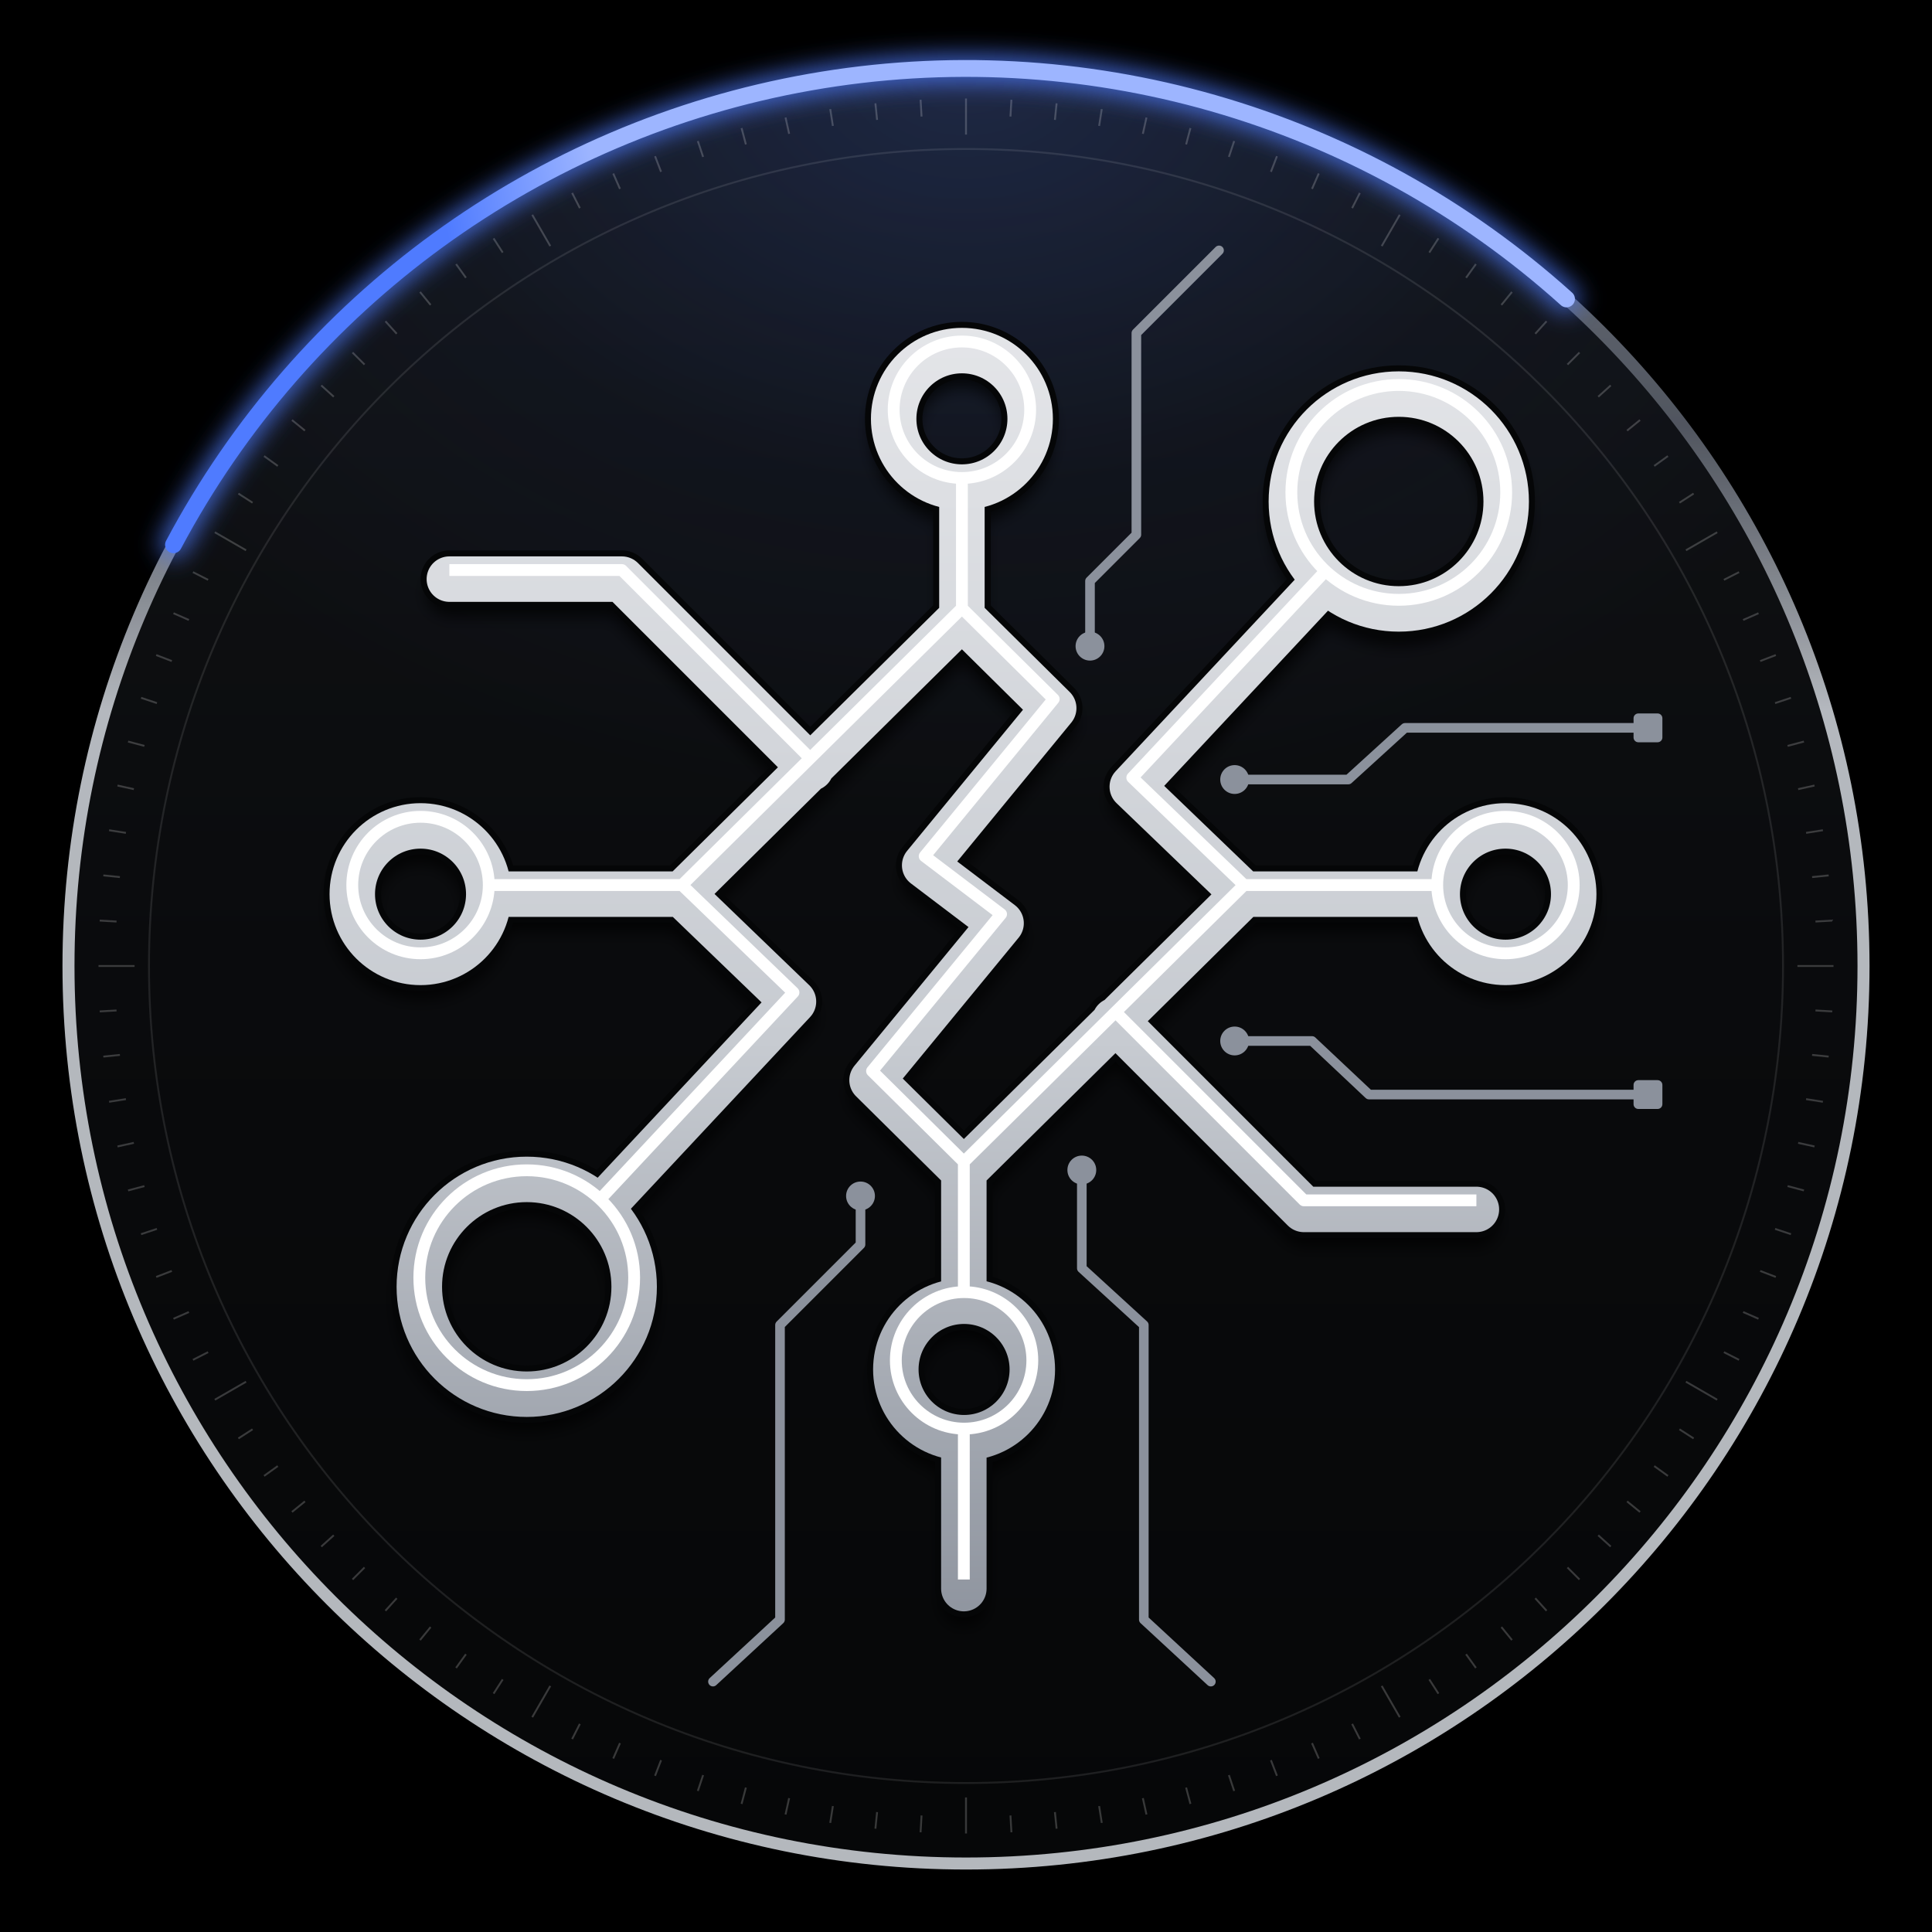
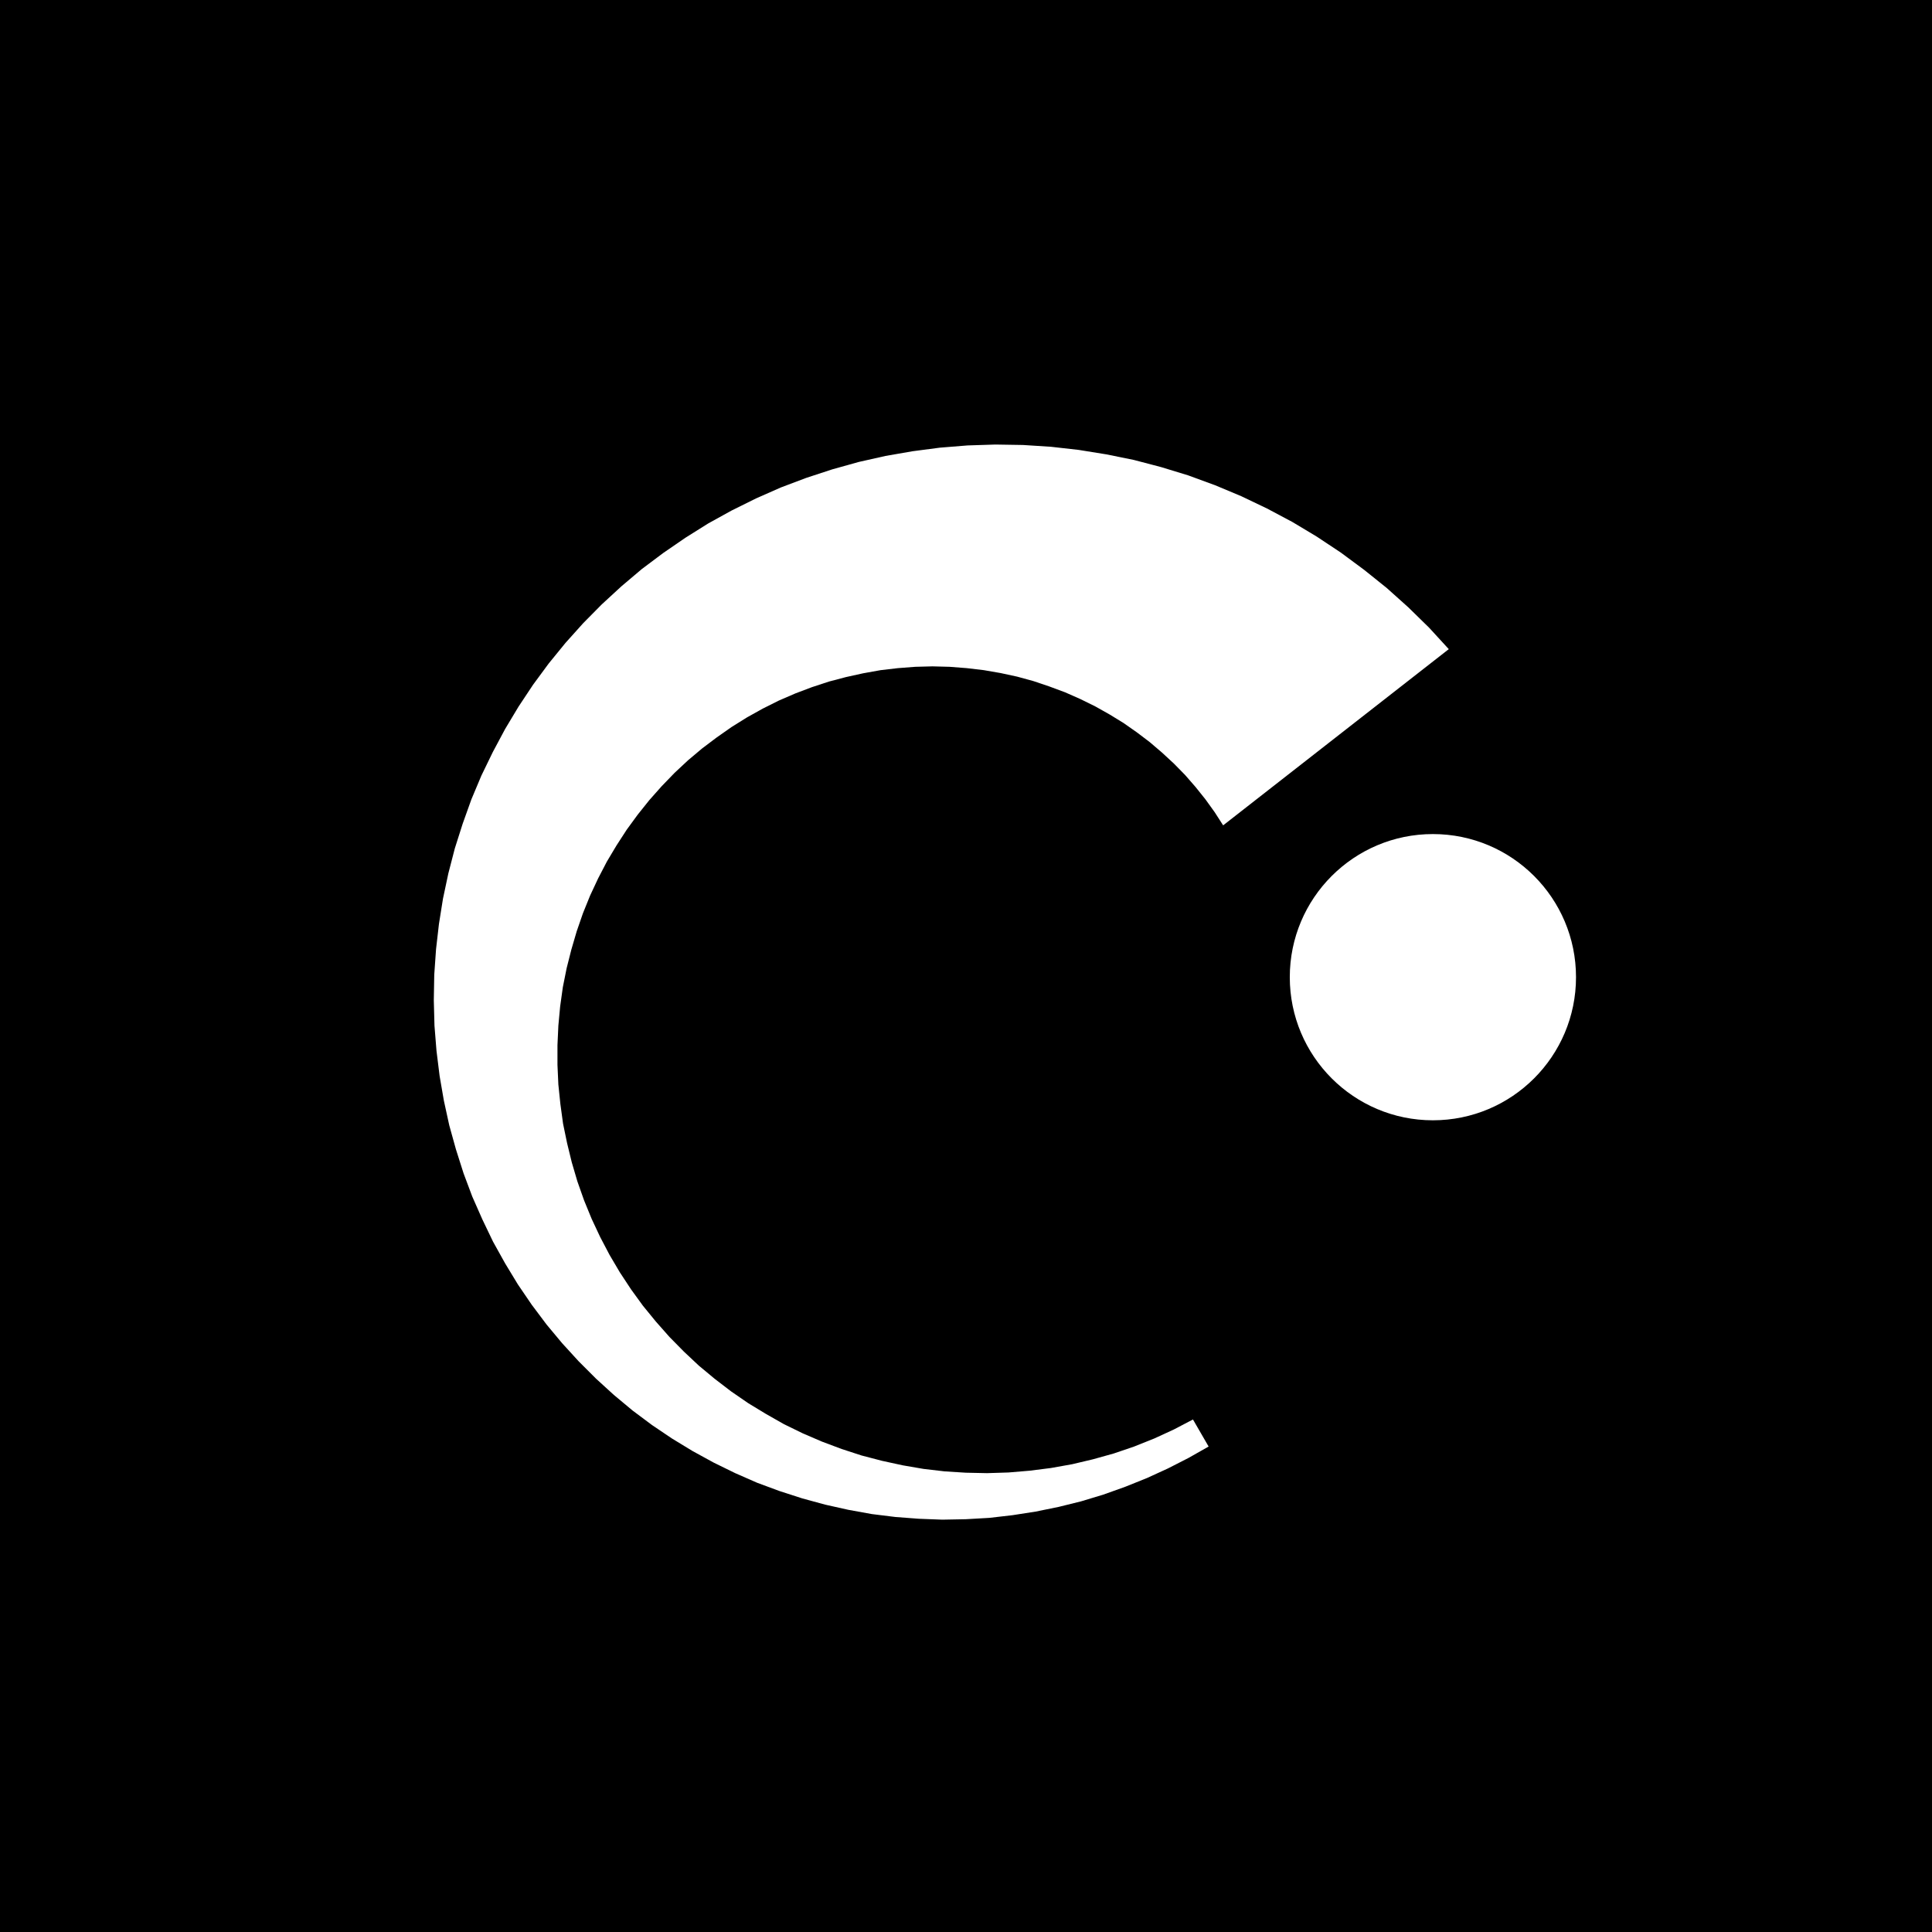
- <svg xmlns="http://www.w3.org/2000/svg" width="1024" height="1024" viewBox="-402 -402 804 804" shape-rendering="geometricPrecision" role="img" aria-label="Botlane" class="shrink-0">
-   <rect x="-402" y="-402" width="804" height="804" fill="#000000" />
-   <defs>
-     <linearGradient id="_R_0_-ring" gradientUnits="userSpaceOnUse" x1="0" y1="-540" x2="0" y2="540">
-       <stop offset="0" style="stop-color:#EDEEF0" />
-       <stop offset="1" stop-opacity="0.62" style="stop-color:#EDEEF0" />
-     </linearGradient>
-     <linearGradient id="_R_0_-arc0" gradientUnits="userSpaceOnUse" x1="-237.8" y1="-410.8" x2="-86.4" y2="-468.2">
-       <stop offset="0" stop-opacity="0.5" style="stop-color:#4F7BFF" />
-       <stop offset="1" style="stop-color:#4F7BFF" />
-     </linearGradient>
-     <linearGradient id="_R_0_-glass" gradientUnits="userSpaceOnUse" x1="0" y1="-376" x2="0" y2="376">
-       <stop offset="0" stop-color="#121417" />
-       <stop offset="0.5" stop-color="#0A0B0D" />
-       <stop offset="1" stop-color="#060708" />
-     </linearGradient>
-     <radialGradient id="_R_0_-fall" gradientUnits="userSpaceOnUse" cx="0" cy="0" r="1" gradientTransform="translate(0 -376) scale(432.4 312.08)">
-       <stop offset="0" stop-color="#4F7BFF" stop-opacity="0.2" />
-       <stop offset="0.55" stop-color="#4F7BFF" stop-opacity="0.045" />
-       <stop offset="1" stop-color="#4F7BFF" stop-opacity="0" />
-     </radialGradient>
-     <linearGradient id="_R_0_-edge" gradientUnits="userSpaceOnUse" x1="0" y1="-376" x2="0" y2="376">
-       <stop offset="0" stop-color="#fff" />
-       <stop offset="0.35" stop-color="#B6BAC2" stop-opacity="0.75" />
-       <stop offset="0.8" stop-color="#6C727E" stop-opacity="0.7" />
-       <stop offset="1" stop-color="#C7CBD1" stop-opacity="0.9" />
-     </linearGradient>
-     <linearGradient id="_R_0_-metal" gradientUnits="userSpaceOnUse" x1="0" y1="-310" x2="0" y2="310">
-       <stop offset="0" stop-color="#E8E9EC" />
-       <stop offset="0.55" stop-color="#C7CBD1" />
-       <stop offset="1" stop-color="#868C97" />
-     </linearGradient>
-     <linearGradient id="_R_0_-beam0" gradientUnits="userSpaceOnUse" x1="-329.8" y1="-175.3" x2="249.9" y2="-277.6">
-       <stop offset="0" stop-color="#4F7BFF" stop-opacity="0" />
-       <stop offset="0.4" stop-color="#4F7BFF" />
-       <stop offset="0.86" stop-color="#4F7BFF" />
-       <stop offset="1" stop-color="#9DB5FF" />
-     </linearGradient>
-     <filter id="_R_0_-blur" filterUnits="userSpaceOnUse" x="-402" y="-402" width="804" height="804">
-       <feGaussianBlur stdDeviation="5" />
-     </filter>
-     <filter id="_R_0_-soft" filterUnits="userSpaceOnUse" x="-376" y="-376" width="752" height="752">
-       <feGaussianBlur stdDeviation="3" />
-     </filter>
-     <clipPath id="_R_0_-in">
-       <circle r="375" />
-     </clipPath>
-     <mask id="_R_0_-inner" maskUnits="userSpaceOnUse" x="-376" y="-376" width="752" height="752">
-       <path d="M-1.7 -199.3L-1.7 -145.1L36.5 -107.3L-17.2 -41.9L14.6 -17.8L-39.1 47.5L-0.9 85.3L-0.9 139.5M-0.9 196.3L-0.9 259.1M-1.7 -145.1L-118.2 -29.9L-198.6 -29.9M-0.9 85.3L115.7 -29.9L196.1 -29.9M-118.2 -29.9L-71.8 14.8L-152.2 100.8M115.7 -29.9L69.2 -74.6L149.6 -160.6M-215.0 -161.0L-143.2 -161.0L-64.5 -82.3M212.4 101.3L140.6 101.3L61.9 22.6M-30.1 -227.7a28.4 28.4 0 1 0 56.8 0a28.4 28.4 0 1 0 -56.8 0ZM-29.2 167.9a28.4 28.4 0 1 0 56.8 0a28.4 28.4 0 1 0 -56.8 0ZM-255.4 -29.9a28.4 28.4 0 1 0 56.8 0a28.4 28.4 0 1 0 -56.8 0ZM196.1 -29.9a28.4 28.4 0 1 0 56.8 0a28.4 28.4 0 1 0 -56.8 0ZM-227.5 133.5a44.7 44.7 0 1 0 89.4 0a44.7 44.7 0 1 0 -89.4 0ZM135.4 -193.3a44.7 44.7 0 1 0 89.4 0a44.7 44.7 0 1 0 -89.4 0Z" fill="none" stroke="#fff" stroke-width="15.92" stroke-linecap="round" stroke-linejoin="round" />
-     </mask>
-   </defs>
-   <circle r="376" fill="url(#_R_0_-glass)" />
-   <circle r="376" fill="url(#_R_0_-fall)" />
-   <g clip-path="url(#_R_0_-in)" fill="none" stroke-linecap="round" stroke-linejoin="round">
-     <path d="M361.0 0.0L346.0 0.0M360.5 18.9L353.5 18.5M359.0 37.7L352.1 37.0M356.6 56.5L349.6 55.4M353.1 75.1L346.3 73.6M348.7 93.4L341.9 91.6M343.3 111.6L336.7 109.4M337.0 129.4L330.5 126.9M329.8 146.8L323.4 144.0M321.7 163.9L315.4 160.7M312.6 180.5L299.6 173.0M302.8 196.6L296.9 192.8M292.1 212.2L286.4 208.1M280.5 227.2L275.1 222.8M268.3 241.6L263.1 236.9M255.3 255.3L250.3 250.3M241.6 268.3L236.9 263.1M227.2 280.5L222.8 275.1M212.2 292.1L208.1 286.4M196.6 302.8L192.8 296.9M180.5 312.6L173.0 299.6M163.9 321.7L160.7 315.4M146.8 329.8L144.0 323.4M129.4 337.0L126.9 330.5M111.6 343.3L109.4 336.7M93.4 348.7L91.6 341.9M75.1 353.1L73.6 346.3M56.5 356.6L55.4 349.6M37.7 359.0L37.0 352.1M18.9 360.5L18.5 353.5M0.0 361.0L0.0 346.0M-18.9 360.5L-18.5 353.5M-37.7 359.0L-37.0 352.1M-56.5 356.6L-55.4 349.6M-75.1 353.1L-73.6 346.3M-93.4 348.7L-91.6 341.9M-111.6 343.3L-109.4 336.7M-129.4 337.0L-126.9 330.5M-146.8 329.8L-144.0 323.4M-163.9 321.7L-160.7 315.4M-180.5 312.6L-173.0 299.6M-196.6 302.8L-192.8 296.9M-212.2 292.1L-208.1 286.4M-227.2 280.5L-222.8 275.1M-241.6 268.3L-236.9 263.1M-255.3 255.3L-250.3 250.3M-268.3 241.6L-263.1 236.9M-280.5 227.2L-275.1 222.8M-292.1 212.2L-286.4 208.1M-302.8 196.6L-296.9 192.8M-312.6 180.5L-299.6 173.0M-321.7 163.9L-315.4 160.7M-329.8 146.8L-323.4 144.0M-337.0 129.4L-330.5 126.9M-343.3 111.6L-336.7 109.4M-348.7 93.4L-341.9 91.6M-353.1 75.1L-346.3 73.6M-356.6 56.5L-349.6 55.4M-359.0 37.7L-352.1 37.0M-360.5 18.9L-353.5 18.5M-361.0 0.0L-346.0 0.0M-360.5 -18.9L-353.5 -18.5M-359.0 -37.7L-352.1 -37.0M-356.6 -56.5L-349.6 -55.4M-353.1 -75.1L-346.3 -73.6M-348.7 -93.4L-341.9 -91.6M-343.3 -111.6L-336.7 -109.4M-337.0 -129.4L-330.5 -126.9M-329.8 -146.8L-323.4 -144.0M-321.7 -163.9L-315.4 -160.7M-312.6 -180.5L-299.6 -173.0M-302.8 -196.6L-296.9 -192.8M-292.1 -212.2L-286.4 -208.1M-280.5 -227.2L-275.1 -222.8M-268.3 -241.6L-263.1 -236.9M-255.3 -255.3L-250.3 -250.3M-241.6 -268.3L-236.9 -263.1M-227.2 -280.5L-222.8 -275.1M-212.2 -292.1L-208.1 -286.4M-196.6 -302.8L-192.8 -296.9M-180.5 -312.6L-173.0 -299.6M-163.9 -321.7L-160.7 -315.4M-146.8 -329.8L-144.0 -323.4M-129.4 -337.0L-126.9 -330.5M-111.6 -343.3L-109.4 -336.7M-93.4 -348.7L-91.6 -341.9M-75.1 -353.1L-73.6 -346.3M-56.5 -356.6L-55.4 -349.6M-37.7 -359.0L-37.0 -352.1M-18.9 -360.5L-18.5 -353.5M-0.0 -361.0L-0.0 -346.0M18.9 -360.5L18.5 -353.5M37.7 -359.0L37.0 -352.1M56.5 -356.6L55.4 -349.6M75.1 -353.1L73.6 -346.3M93.4 -348.7L91.6 -341.9M111.6 -343.3L109.4 -336.7M129.4 -337.0L126.9 -330.5M146.8 -329.8L144.0 -323.4M163.9 -321.7L160.7 -315.4M180.5 -312.6L173.0 -299.6M196.6 -302.8L192.8 -296.9M212.2 -292.1L208.1 -286.4M227.2 -280.5L222.8 -275.1M241.6 -268.3L236.9 -263.1M255.3 -255.3L250.3 -250.3M268.3 -241.6L263.1 -236.9M280.5 -227.2L275.1 -222.8M292.1 -212.2L286.4 -208.1M302.8 -196.6L296.9 -192.8M312.6 -180.5L299.6 -173.0M321.7 -163.9L315.4 -160.7M329.8 -146.8L323.4 -144.0M337.0 -129.4L330.5 -126.9M343.3 -111.6L336.7 -109.4M348.7 -93.4L341.9 -91.6M353.1 -75.1L346.3 -73.6M356.6 -56.5L349.6 -55.4M359.0 -37.7L352.1 -37.0M360.5 -18.9L353.5 -18.5" stroke="#fff" stroke-opacity="0.2" stroke-width="1" stroke-linecap="butt" vector-effect="non-scaling-stroke" />
-     <circle r="340" stroke="#fff" stroke-opacity="0.1" stroke-width="1" vector-effect="non-scaling-stroke" />
-     <path d="M105.3 -297.8L70.9 -263.4L70.9 -179.5L51.6 -160.2L51.6 -133.1M283.8 -99.1L182.7 -99.1L159.1 -77.6L111.8 -77.6M283.8 53.5L167.7 53.5L144.0 31.2L111.8 31.2M-105.3 297.8L-77.4 272.0L-77.4 149.4L-43.9 115.9L-43.9 95.7M101.9 297.8L74.0 272.0L74.0 149.4L48.2 125.8L48.2 84.9" stroke="#8B919C" stroke-width="5.095" vector-effect="non-scaling-stroke" />
-     <g fill="#8B919C" stroke="none">
-       <circle cx="51.6" cy="-133.1" r="6" />
-       <circle cx="111.8" cy="-77.6" r="6" />
-       <circle cx="111.8" cy="31.2" r="6" />
-       <circle cx="-43.9" cy="95.7" r="6" />
-       <circle cx="48.2" cy="84.9" r="6" />
-       <rect x="277.8" y="-105.1" width="12" height="12" rx="2" />
-       <rect x="277.8" y="47.5" width="12" height="12" rx="2" />
-     </g>
-     <path d="M-1.7 -199.3L-1.7 -145.1L36.5 -107.3L-17.2 -41.9L14.6 -17.8L-39.1 47.5L-0.9 85.3L-0.9 139.5M-0.9 196.3L-0.9 259.1M-1.7 -145.1L-118.2 -29.9L-198.6 -29.9M-0.9 85.3L115.7 -29.9L196.1 -29.9M-118.2 -29.9L-71.8 14.8L-152.2 100.8M115.7 -29.9L69.2 -74.6L149.6 -160.6M-215.0 -161.0L-143.2 -161.0L-64.5 -82.3M212.4 101.3L140.6 101.3L61.9 22.6M-30.1 -227.7a28.4 28.4 0 1 0 56.8 0a28.4 28.4 0 1 0 -56.8 0ZM-29.2 167.9a28.4 28.4 0 1 0 56.8 0a28.4 28.4 0 1 0 -56.8 0ZM-255.4 -29.9a28.4 28.4 0 1 0 56.8 0a28.4 28.4 0 1 0 -56.8 0ZM196.1 -29.9a28.4 28.4 0 1 0 56.8 0a28.4 28.4 0 1 0 -56.8 0ZM-227.5 133.5a44.7 44.7 0 1 0 89.4 0a44.7 44.7 0 1 0 -89.4 0ZM135.4 -193.3a44.7 44.7 0 1 0 89.4 0a44.7 44.7 0 1 0 -89.4 0Z" stroke="#000" stroke-opacity="0.75" stroke-width="18.92" transform="translate(0 6)" filter="url(#_R_0_-soft)" />
-     <path d="M-1.7 -199.3L-1.7 -145.1L36.5 -107.3L-17.2 -41.9L14.6 -17.8L-39.1 47.5L-0.9 85.3L-0.9 139.5M-0.9 196.3L-0.9 259.1M-1.7 -145.1L-118.2 -29.9L-198.6 -29.9M-0.9 85.3L115.7 -29.9L196.1 -29.9M-118.2 -29.9L-71.8 14.8L-152.2 100.8M115.7 -29.9L69.2 -74.6L149.6 -160.6M-215.0 -161.0L-143.2 -161.0L-64.5 -82.3M212.4 101.3L140.6 101.3L61.9 22.6M-30.1 -227.7a28.4 28.4 0 1 0 56.8 0a28.4 28.4 0 1 0 -56.8 0ZM-29.2 167.9a28.4 28.4 0 1 0 56.8 0a28.4 28.4 0 1 0 -56.8 0ZM-255.4 -29.9a28.4 28.4 0 1 0 56.8 0a28.4 28.4 0 1 0 -56.8 0ZM196.1 -29.9a28.4 28.4 0 1 0 56.8 0a28.4 28.4 0 1 0 -56.8 0ZM-227.5 133.5a44.7 44.7 0 1 0 89.4 0a44.7 44.7 0 1 0 -89.4 0ZM135.4 -193.3a44.7 44.7 0 1 0 89.4 0a44.7 44.7 0 1 0 -89.4 0Z" stroke="#050607" stroke-width="23.92" />
-     <path d="M-1.7 -199.3L-1.7 -145.1L36.5 -107.3L-17.2 -41.9L14.6 -17.8L-39.1 47.5L-0.9 85.3L-0.9 139.5M-0.9 196.3L-0.9 259.1M-1.7 -145.1L-118.2 -29.9L-198.6 -29.9M-0.9 85.3L115.7 -29.9L196.1 -29.9M-118.2 -29.9L-71.8 14.8L-152.2 100.8M115.7 -29.9L69.2 -74.6L149.6 -160.6M-215.0 -161.0L-143.2 -161.0L-64.5 -82.3M212.4 101.3L140.6 101.3L61.9 22.6M-30.1 -227.7a28.4 28.4 0 1 0 56.8 0a28.4 28.4 0 1 0 -56.8 0ZM-29.2 167.9a28.4 28.4 0 1 0 56.8 0a28.4 28.4 0 1 0 -56.8 0ZM-255.4 -29.9a28.4 28.4 0 1 0 56.8 0a28.4 28.4 0 1 0 -56.8 0ZM196.1 -29.9a28.4 28.4 0 1 0 56.8 0a28.4 28.4 0 1 0 -56.8 0ZM-227.5 133.5a44.7 44.7 0 1 0 89.4 0a44.7 44.7 0 1 0 -89.4 0ZM135.4 -193.3a44.7 44.7 0 1 0 89.4 0a44.7 44.7 0 1 0 -89.4 0Z" stroke="url(#_R_0_-metal)" stroke-width="18.92" />
-     <g mask="url(#_R_0_-inner)">
-       <path d="M-1.7 -199.3L-1.7 -145.1L36.5 -107.3L-17.2 -41.9L14.6 -17.8L-39.1 47.5L-0.9 85.3L-0.9 139.5M-0.9 196.3L-0.9 259.1M-1.7 -145.1L-118.2 -29.9L-198.6 -29.9M-0.9 85.3L115.7 -29.9L196.1 -29.9M-118.2 -29.9L-71.8 14.8L-152.2 100.8M115.7 -29.9L69.2 -74.6L149.6 -160.6M-215.0 -161.0L-143.2 -161.0L-64.5 -82.3M212.4 101.3L140.6 101.3L61.9 22.6M-30.1 -227.7a28.4 28.4 0 1 0 56.8 0a28.4 28.4 0 1 0 -56.8 0ZM-29.2 167.9a28.4 28.4 0 1 0 56.8 0a28.4 28.4 0 1 0 -56.8 0ZM-255.4 -29.9a28.4 28.4 0 1 0 56.8 0a28.4 28.4 0 1 0 -56.8 0ZM196.1 -29.9a28.4 28.4 0 1 0 56.8 0a28.4 28.4 0 1 0 -56.8 0ZM-227.5 133.5a44.7 44.7 0 1 0 89.4 0a44.7 44.7 0 1 0 -89.4 0ZM135.4 -193.3a44.7 44.7 0 1 0 89.4 0a44.7 44.7 0 1 0 -89.4 0Z" stroke="#fff" stroke-width="4.919" stroke-linecap="butt" transform="translate(0 -3.784)" />
-     </g>
-   </g>
-   <circle r="373.5" fill="none" stroke="url(#_R_0_-edge)" stroke-width="6.368" vector-effect="non-scaling-stroke" />
-   <g fill="none" stroke-linecap="round">
-     <g>
-       <path d="M-329.8 -175.3A373.5 373.5 0 0 1 249.9 -277.6" stroke="#4F7BFF" stroke-opacity="0.8" stroke-width="11" filter="url(#_R_0_-blur)" />
-       <path d="M-329.8 -175.3A373.5 373.5 0 0 1 249.9 -277.6" stroke="url(#_R_0_-beam0)" stroke-width="8.915" vector-effect="non-scaling-stroke" />
-     </g>
-   </g>
+ <svg xmlns="http://www.w3.org/2000/svg" width="1024" height="1024" viewBox="-432 -459 864 864" role="img" aria-label="Botlane">
+   <rect x="-432" y="-459" width="864" height="864" fill="#000000" />
+   <path d="M108.5 187.9L99.5 193L90.3 197.7L80.9 202L71.2 205.9L61.4 209.4L51.5 212.4L41.4 214.9L31.1 217L20.8 218.6L10.4 219.8L-0.1 220.4L-10.6 220.6L-21.1 220.2L-31.6 219.4L-42.1 218.1L-52.6 216.2L-62.9 213.9L-73.2 211.1L-83.4 207.8L-93.4 204.1L-103.2 199.8L-112.8 195.1L-122.3 189.9L-131.5 184.3L-140.4 178.3L-149.1 171.8L-157.5 164.8L-165.5 157.5L-173.2 149.8L-180.6 141.7L-187.6 133.3L-194.2 124.5L-200.4 115.4L-206.1 106L-211.5 96.3L-216.3 86.3L-220.8 76.1L-224.7 65.7L-228.1 55L-231.1 44.2L-233.5 33.2L-235.4 22.2L-236.8 10.9L-237.7 -0.3L-238 -11.7L-237.8 -23.1L-237 -34.5L-235.7 -45.8L-233.9 -57.1L-231.5 -68.4L-228.6 -79.6L-225.1 -90.6L-221.2 -101.5L-216.7 -112.2L-211.6 -122.7L-206.1 -133L-200.1 -143L-193.6 -152.8L-186.6 -162.3L-179.1 -171.5L-171.2 -180.3L-162.9 -188.7L-154.1 -196.8L-145 -204.5L-135.4 -211.7L-125.5 -218.5L-115.3 -224.9L-104.8 -230.7L-93.9 -236.1L-82.8 -241L-71.4 -245.3L-59.8 -249.1L-48 -252.4L-36 -255.1L-23.9 -257.2L-11.7 -258.8L0.7 -259.8L13.1 -260.2L25.5 -260L38 -259.2L50.4 -257.8L62.8 -255.8L75.1 -253.3L87.3 -250.1L99.4 -246.4L111.4 -242L123.1 -237.1L134.6 -231.6L145.9 -225.6L156.9 -219L167.6 -211.9L178 -204.2L188.1 -196.1L197.8 -187.4L207.1 -178.3L215.9 -168.7L115 -89.9L111.2 -95.8L107.1 -101.5L102.7 -107L98 -112.4L93 -117.5L87.7 -122.4L82.2 -127.1L76.4 -131.5L70.4 -135.7L64.2 -139.5L57.8 -143.1L51.1 -146.4L44.3 -149.4L37.3 -152L30.2 -154.4L22.9 -156.4L15.5 -158L8 -159.3L0.4 -160.2L-7.3 -160.8L-15 -161L-22.7 -160.8L-30.5 -160.2L-38.2 -159.3L-46 -157.9L-53.7 -156.2L-61.3 -154.2L-68.9 -151.7L-76.3 -148.9L-83.7 -145.7L-90.9 -142.1L-97.9 -138.2L-104.8 -133.9L-111.5 -129.2L-118 -124.3L-124.3 -119L-130.3 -113.4L-136.1 -107.4L-141.6 -101.2L-146.8 -94.7L-151.7 -88L-156.3 -80.9L-160.6 -73.7L-164.5 -66.2L-168.1 -58.5L-171.3 -50.6L-174.1 -42.5L-176.5 -34.3L-178.6 -26L-180.3 -17.5L-181.5 -8.9L-182.3 -0.3L-182.7 8.4L-182.7 17.2L-182.3 26L-181.4 34.7L-180.2 43.5L-178.4 52.2L-176.3 60.8L-173.8 69.3L-170.8 77.8L-167.4 86.1L-163.6 94.2L-159.4 102.2L-154.8 110L-149.8 117.6L-144.5 124.9L-138.7 132L-132.6 138.9L-126.2 145.4L-119.5 151.7L-112.4 157.6L-105.1 163.2L-97.4 168.5L-89.5 173.3L-81.4 177.9L-73 182L-64.4 185.7L-55.6 189L-46.7 191.9L-37.5 194.3L-28.3 196.3L-19 197.9L-9.6 199L-0.1 199.6L9.4 199.8L19 199.5L28.5 198.7L38 197.5L47.5 195.8L56.8 193.6L66.1 191L75.2 187.9L84.2 184.3L92.9 180.3L101.5 175.8Z" fill="#ffffff" />
+   <circle cx="208.8" cy="-22" r="64" fill="#ffffff" />
</svg>
